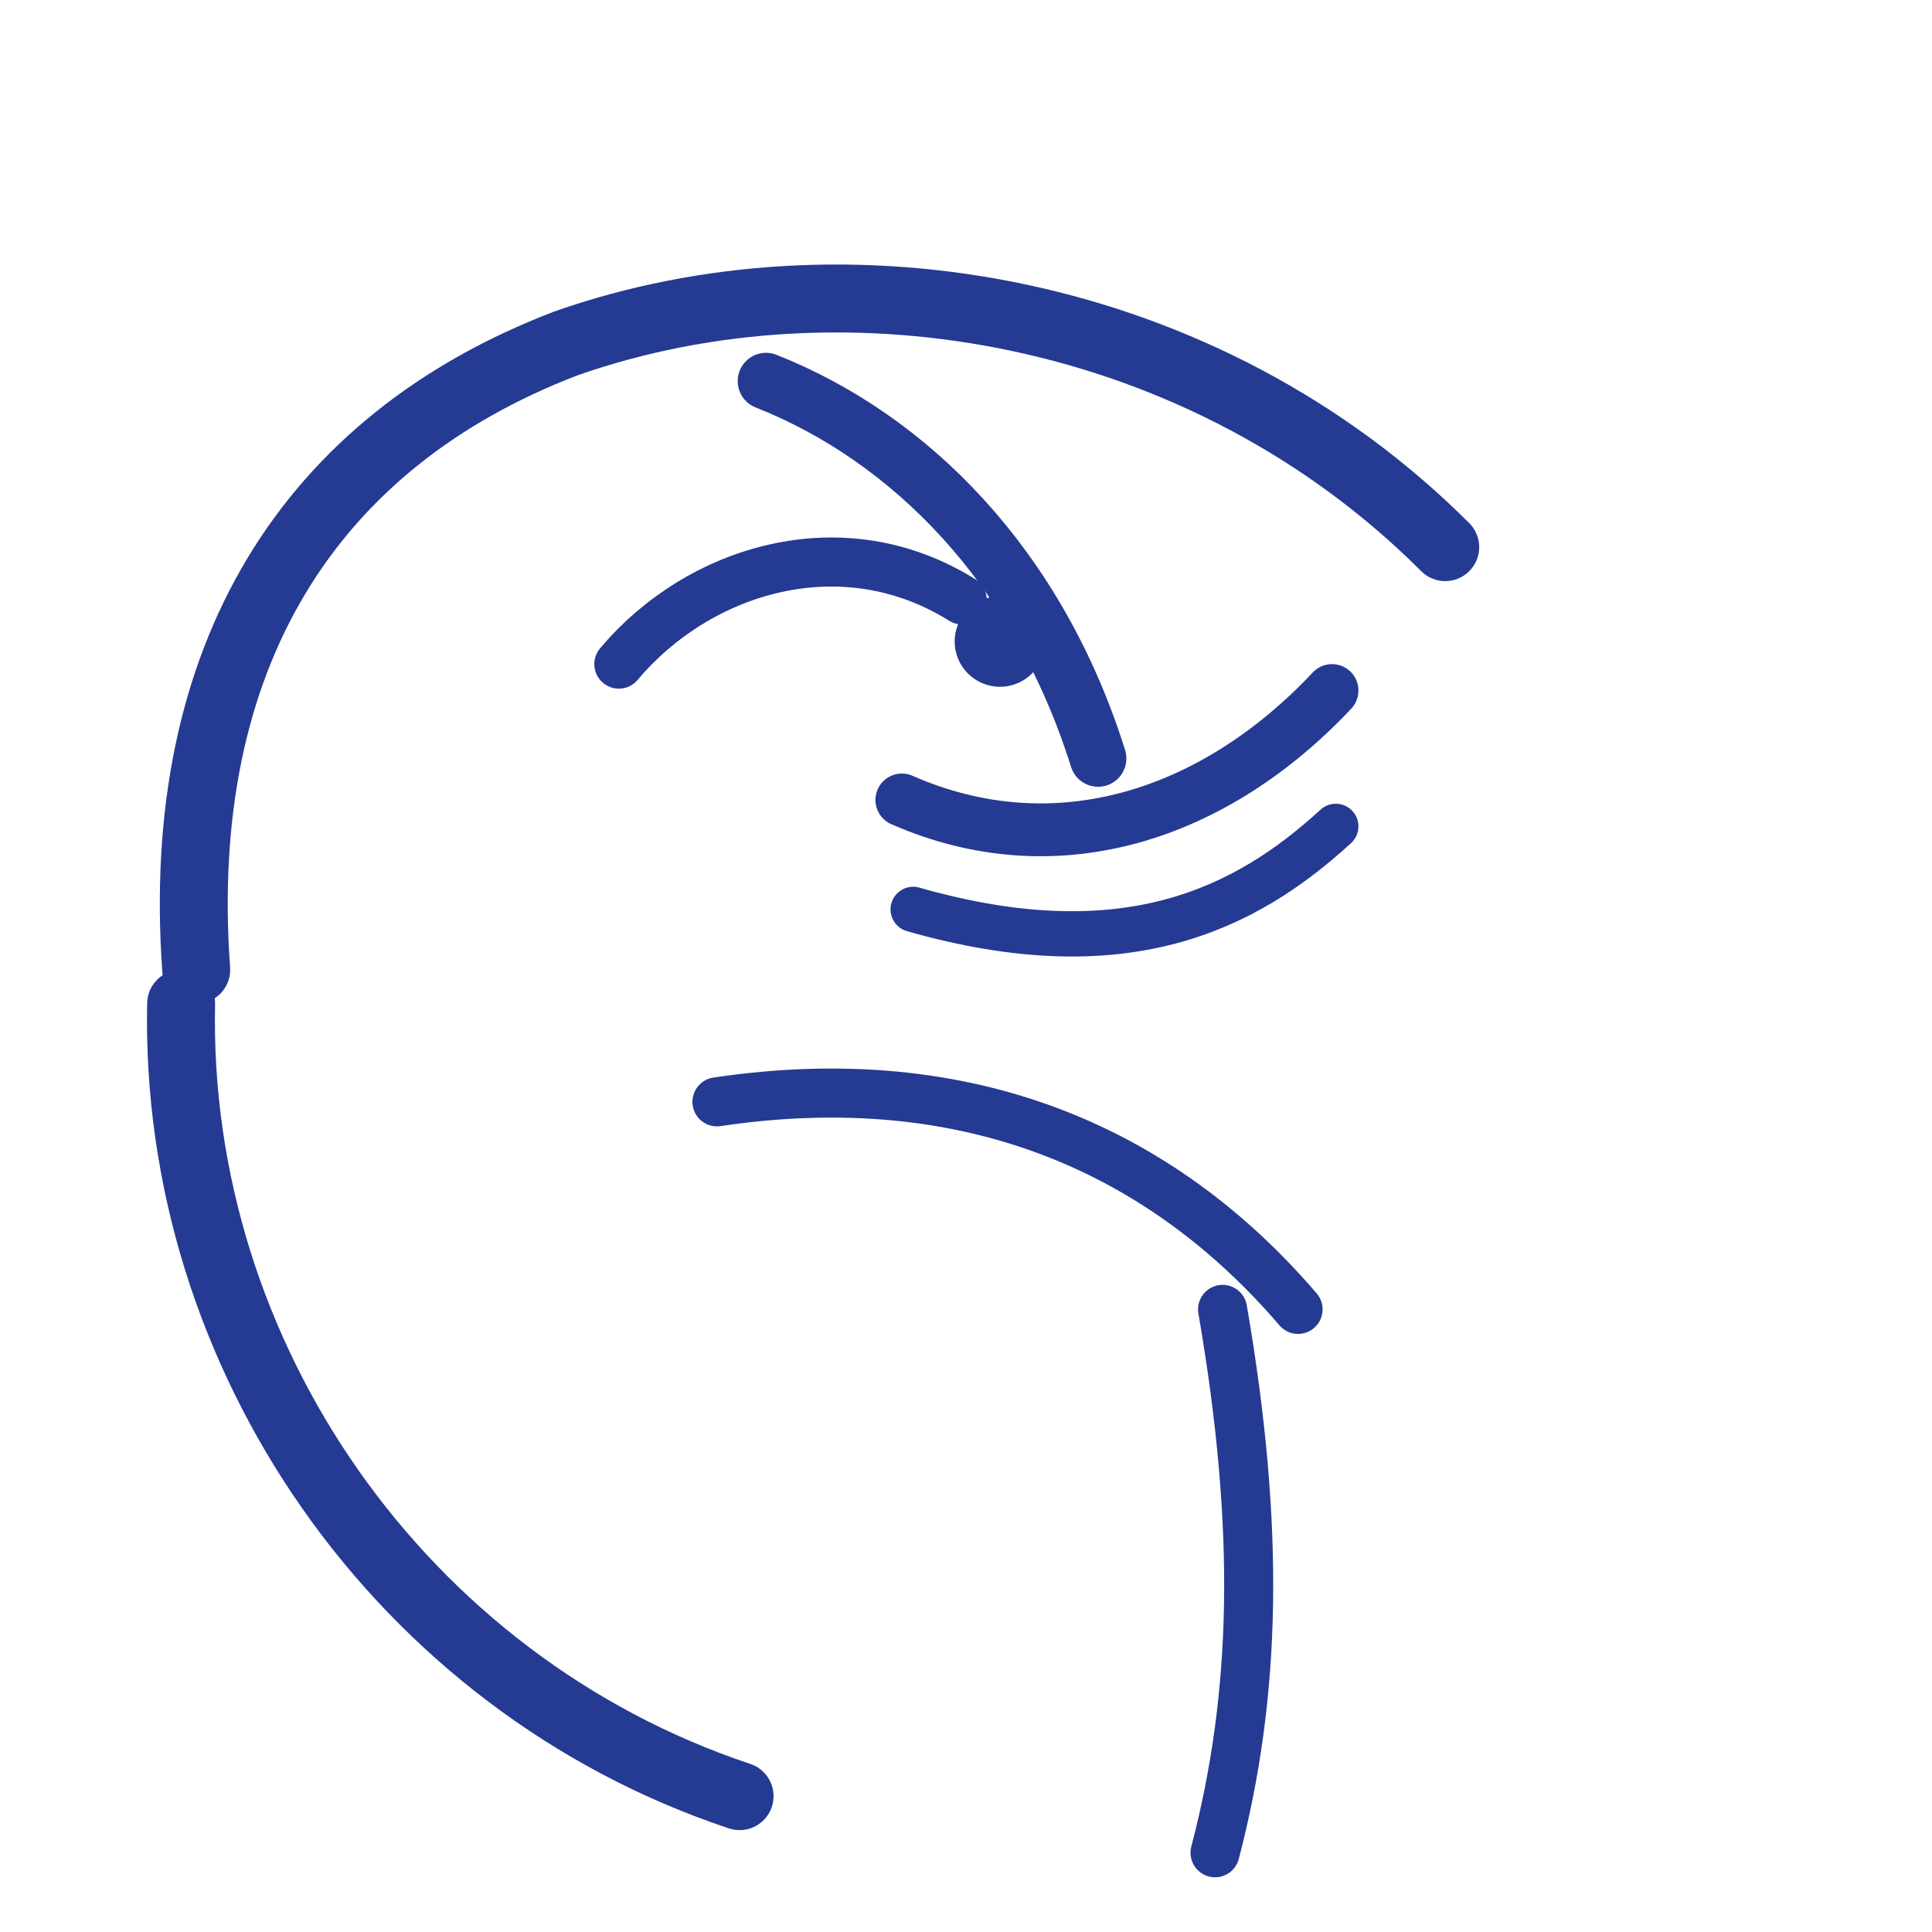
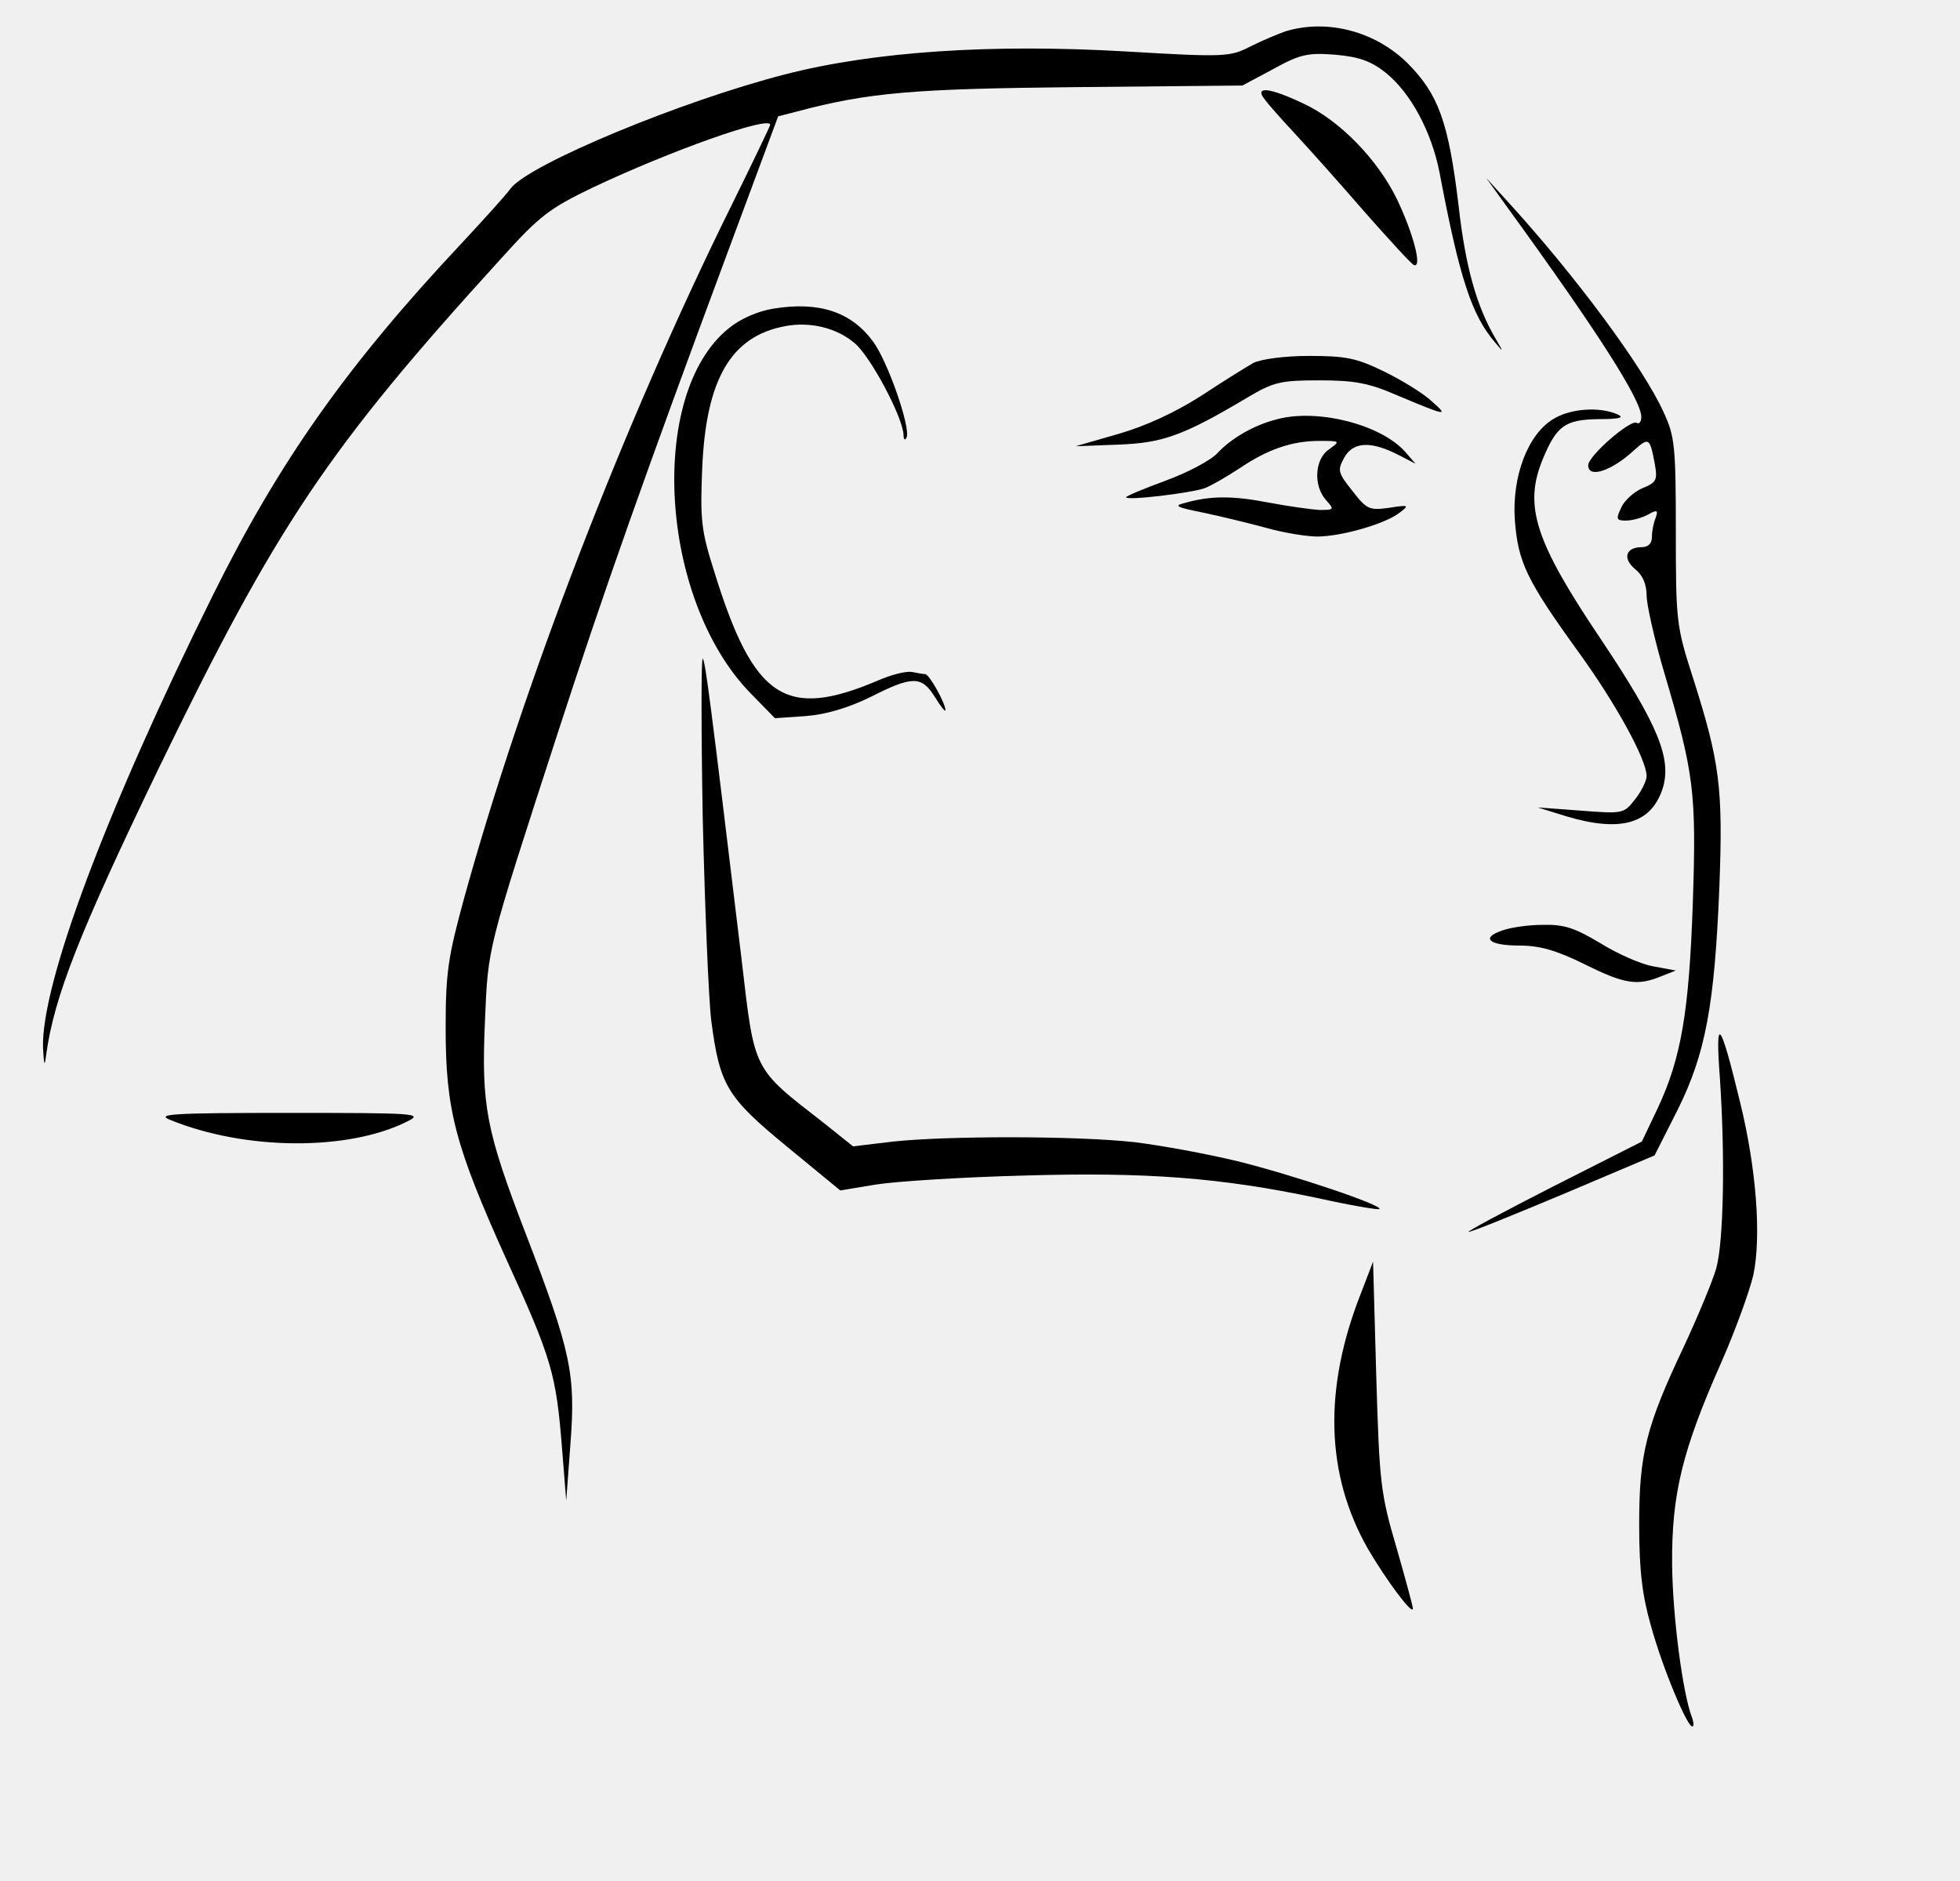
- <svg xmlns="http://www.w3.org/2000/svg" width="512" height="512" viewBox="0 0 512 512" fill="none">
-   <rect width="512" height="512" fill="white" />
-   <path d="M52 257C46 174 82 117 150 91C224 65 319 81 383 145" stroke="#253A92" stroke-width="18" stroke-linecap="round" />
-   <path d="M48 266C46 359 106 446 196 476" stroke="#253A92" stroke-width="18" stroke-linecap="round" />
-   <path d="M203 101C241 116 275 150 291 201" stroke="#253A92" stroke-width="15" stroke-linecap="round" />
-   <path d="M164 176C185 151 223 139 255 159" stroke="#253A92" stroke-width="13" stroke-linecap="round" />
-   <circle cx="265" cy="170" r="12" fill="#253A92" />
-   <path d="M239 212C280 230 322 216 353 183" stroke="#253A92" stroke-width="14" stroke-linecap="round" />
-   <path d="M242 241C298 257 330 241 354 219" stroke="#253A92" stroke-width="12" stroke-linecap="round" />
-   <path d="M190 292C257 282 308 305 344 347" stroke="#253A92" stroke-width="13" stroke-linecap="round" />
-   <path d="M324 347C334 405 333 449 322 491" stroke="#253A92" stroke-width="13" stroke-linecap="round" />
+ <svg xmlns="http://www.w3.org/2000/svg" version="1.0" width="369pt" height="354pt" viewBox="0 0 369 354" preserveAspectRatio="xMidYMid meet">
+   <g transform="translate(0,354) scale(0.1,-0.1)" fill="#000000" stroke="none">
+     <path d="M2420 3481 c-14 -5 -43 -17 -65 -28 -39 -20 -47 -21 -233 -10 -256 15 -477 0 -644 -43 -195 -50 -479 -168 -516 -214 -11 -15 -53 -61 -93 -104 -215 -229 -343 -410 -468 -662 -201 -405 -324 -733 -320 -853 2 -34 3 -36 6 -12 15 109 63 230 210 535 224 462 320 605 647 964 72 80 91 94 172 133 146 69 334 136 334 118 0 -2 -33 -71 -73 -152 -202 -408 -393 -905 -503 -1303 -30 -110 -35 -139 -35 -245 0 -155 18 -222 114 -435 86 -188 94 -217 105 -355 l8 -100 8 108 c10 130 1 173 -84 394 -75 195 -84 241 -77 401 6 141 3 129 137 542 87 268 166 491 321 908 l94 253 35 9 c135 36 220 43 527 46 l312 3 58 31 c51 28 65 31 117 27 45 -4 67 -12 95 -34 47 -38 86 -111 101 -187 38 -201 61 -270 105 -321 16 -19 16 -19 1 7 -36 61 -57 135 -70 251 -19 158 -38 209 -95 267 -61 61 -152 85 -231 61z" />
+     <path d="M2381 3353 c7 -10 34 -40 60 -68 25 -27 84 -93 129 -145 46 -52 87 -97 92 -99 16 -6 -1 59 -32 124 -36 74 -107 148 -176 180 -65 31 -93 33 -73 8z" />
+     <path d="M2834 3155 c175 -241 256 -368 256 -400 0 -9 -4 -14 -9 -11 -11 7 -91 -62 -91 -80 0 -25 44 -11 87 29 27 24 29 23 38 -24 6 -33 4 -37 -23 -48 -16 -7 -34 -23 -40 -37 -10 -21 -9 -24 9 -24 11 0 30 5 41 11 18 10 20 9 15 -6 -4 -9 -7 -25 -7 -36 0 -12 -7 -19 -19 -19 -30 0 -37 -21 -13 -41 14 -11 22 -28 22 -50 0 -17 15 -84 34 -148 55 -186 60 -222 53 -430 -7 -206 -22 -293 -66 -387 l-30 -63 -168 -85 c-92 -47 -163 -85 -158 -85 6 0 87 33 180 72 l170 72 43 85 c53 106 70 198 79 421 7 186 1 234 -50 394 -31 96 -32 106 -32 275 0 160 -2 179 -23 224 -39 86 -167 258 -293 396 l-41 45 36 -50z" />
+     <path d="M1456 2959 c-30 -5 -62 -19 -84 -37 -153 -123 -131 -509 40 -686 l47 -48 58 4 c38 3 79 15 122 36 79 40 96 40 121 0 11 -18 20 -29 20 -25 0 13 -30 67 -38 68 -4 0 -15 2 -25 4 -11 2 -39 -5 -64 -16 -174 -74 -234 -35 -308 204 -25 78 -27 99 -23 195 7 168 54 249 156 268 47 9 97 -3 131 -32 30 -25 90 -138 92 -172 0 -10 3 -12 6 -5 7 20 -36 144 -64 181 -41 55 -101 75 -187 61z" />
+     <path d="M2360 2857 c-14 -8 -59 -36 -100 -63 -49 -31 -103 -56 -155 -71 l-80 -23 80 3 c84 3 123 17 244 89 49 29 62 32 135 32 66 0 93 -5 146 -28 95 -40 98 -40 65 -11 -16 15 -57 40 -90 56 -51 25 -72 29 -140 29 -47 0 -90 -6 -105 -13z" />
+     <path d="M2924 2751 c-48 -29 -78 -109 -72 -191 6 -78 22 -112 118 -245 72 -99 130 -205 130 -236 0 -9 -10 -29 -22 -44 -21 -27 -23 -27 -102 -21 l-81 6 55 -17 c101 -30 158 -14 180 52 18 56 -8 120 -115 280 -126 187 -147 253 -110 342 26 62 42 73 104 74 41 0 50 3 36 9 -34 15 -89 11 -121 -9z" />
+     <path d="M2405 2751 c-44 -11 -87 -36 -113 -64 -13 -14 -57 -37 -98 -52 -41 -15 -74 -29 -74 -31 0 -7 123 8 148 17 13 5 42 22 65 37 53 36 99 52 151 52 39 0 40 0 18 -16 -27 -18 -30 -69 -5 -96 15 -17 15 -18 -13 -18 -16 1 -59 7 -96 14 -67 13 -110 13 -158 -1 -21 -5 -15 -8 35 -18 33 -7 87 -20 120 -29 32 -9 75 -16 95 -16 45 0 129 24 155 45 19 14 17 15 -20 9 -37 -5 -42 -3 -69 32 -28 35 -28 39 -15 63 17 30 51 31 103 4 l31 -16 -20 23 c-46 51 -164 81 -240 61z" />
+     <path d="M1323 2000 c4 -168 11 -339 16 -381 16 -122 29 -144 142 -237 l101 -83 66 11 c37 6 162 14 277 17 235 7 373 -4 554 -42 63 -14 116 -23 118 -21 7 7 -162 64 -267 90 -58 14 -145 30 -195 36 -109 12 -352 12 -454 1 l-75 -9 -55 44 c-135 105 -130 95 -155 309 -58 481 -68 561 -73 565 -3 3 -3 -132 0 -300z" />
+     <path d="M2827 1788 c-40 -14 -23 -28 34 -28 38 0 69 -9 122 -35 76 -38 100 -41 144 -23 l28 11 -43 8 c-23 4 -68 24 -100 44 -47 28 -67 35 -107 34 -28 0 -62 -5 -78 -11z" />
+     <path d="M3238 1510 c10 -149 7 -308 -7 -358 -7 -24 -34 -89 -60 -145 -72 -152 -85 -203 -85 -337 0 -87 6 -134 22 -190 22 -80 68 -190 78 -190 3 0 3 8 -1 18 -17 45 -36 188 -37 287 -1 132 19 214 92 379 27 61 54 136 61 166 15 72 6 199 -25 325 -38 157 -47 166 -38 45z" />
+     <path d="M320 1432 c142 -58 336 -59 447 -3 30 15 18 16 -223 16 -219 0 -251 -2 -224 -13z" />
+     <path d="M2562 1105 c-71 -180 -66 -341 13 -480 35 -60 85 -127 85 -113 0 4 -14 56 -31 115 -30 102 -32 121 -38 323 l-6 215 -23 -60z" />
+   </g>
</svg>
